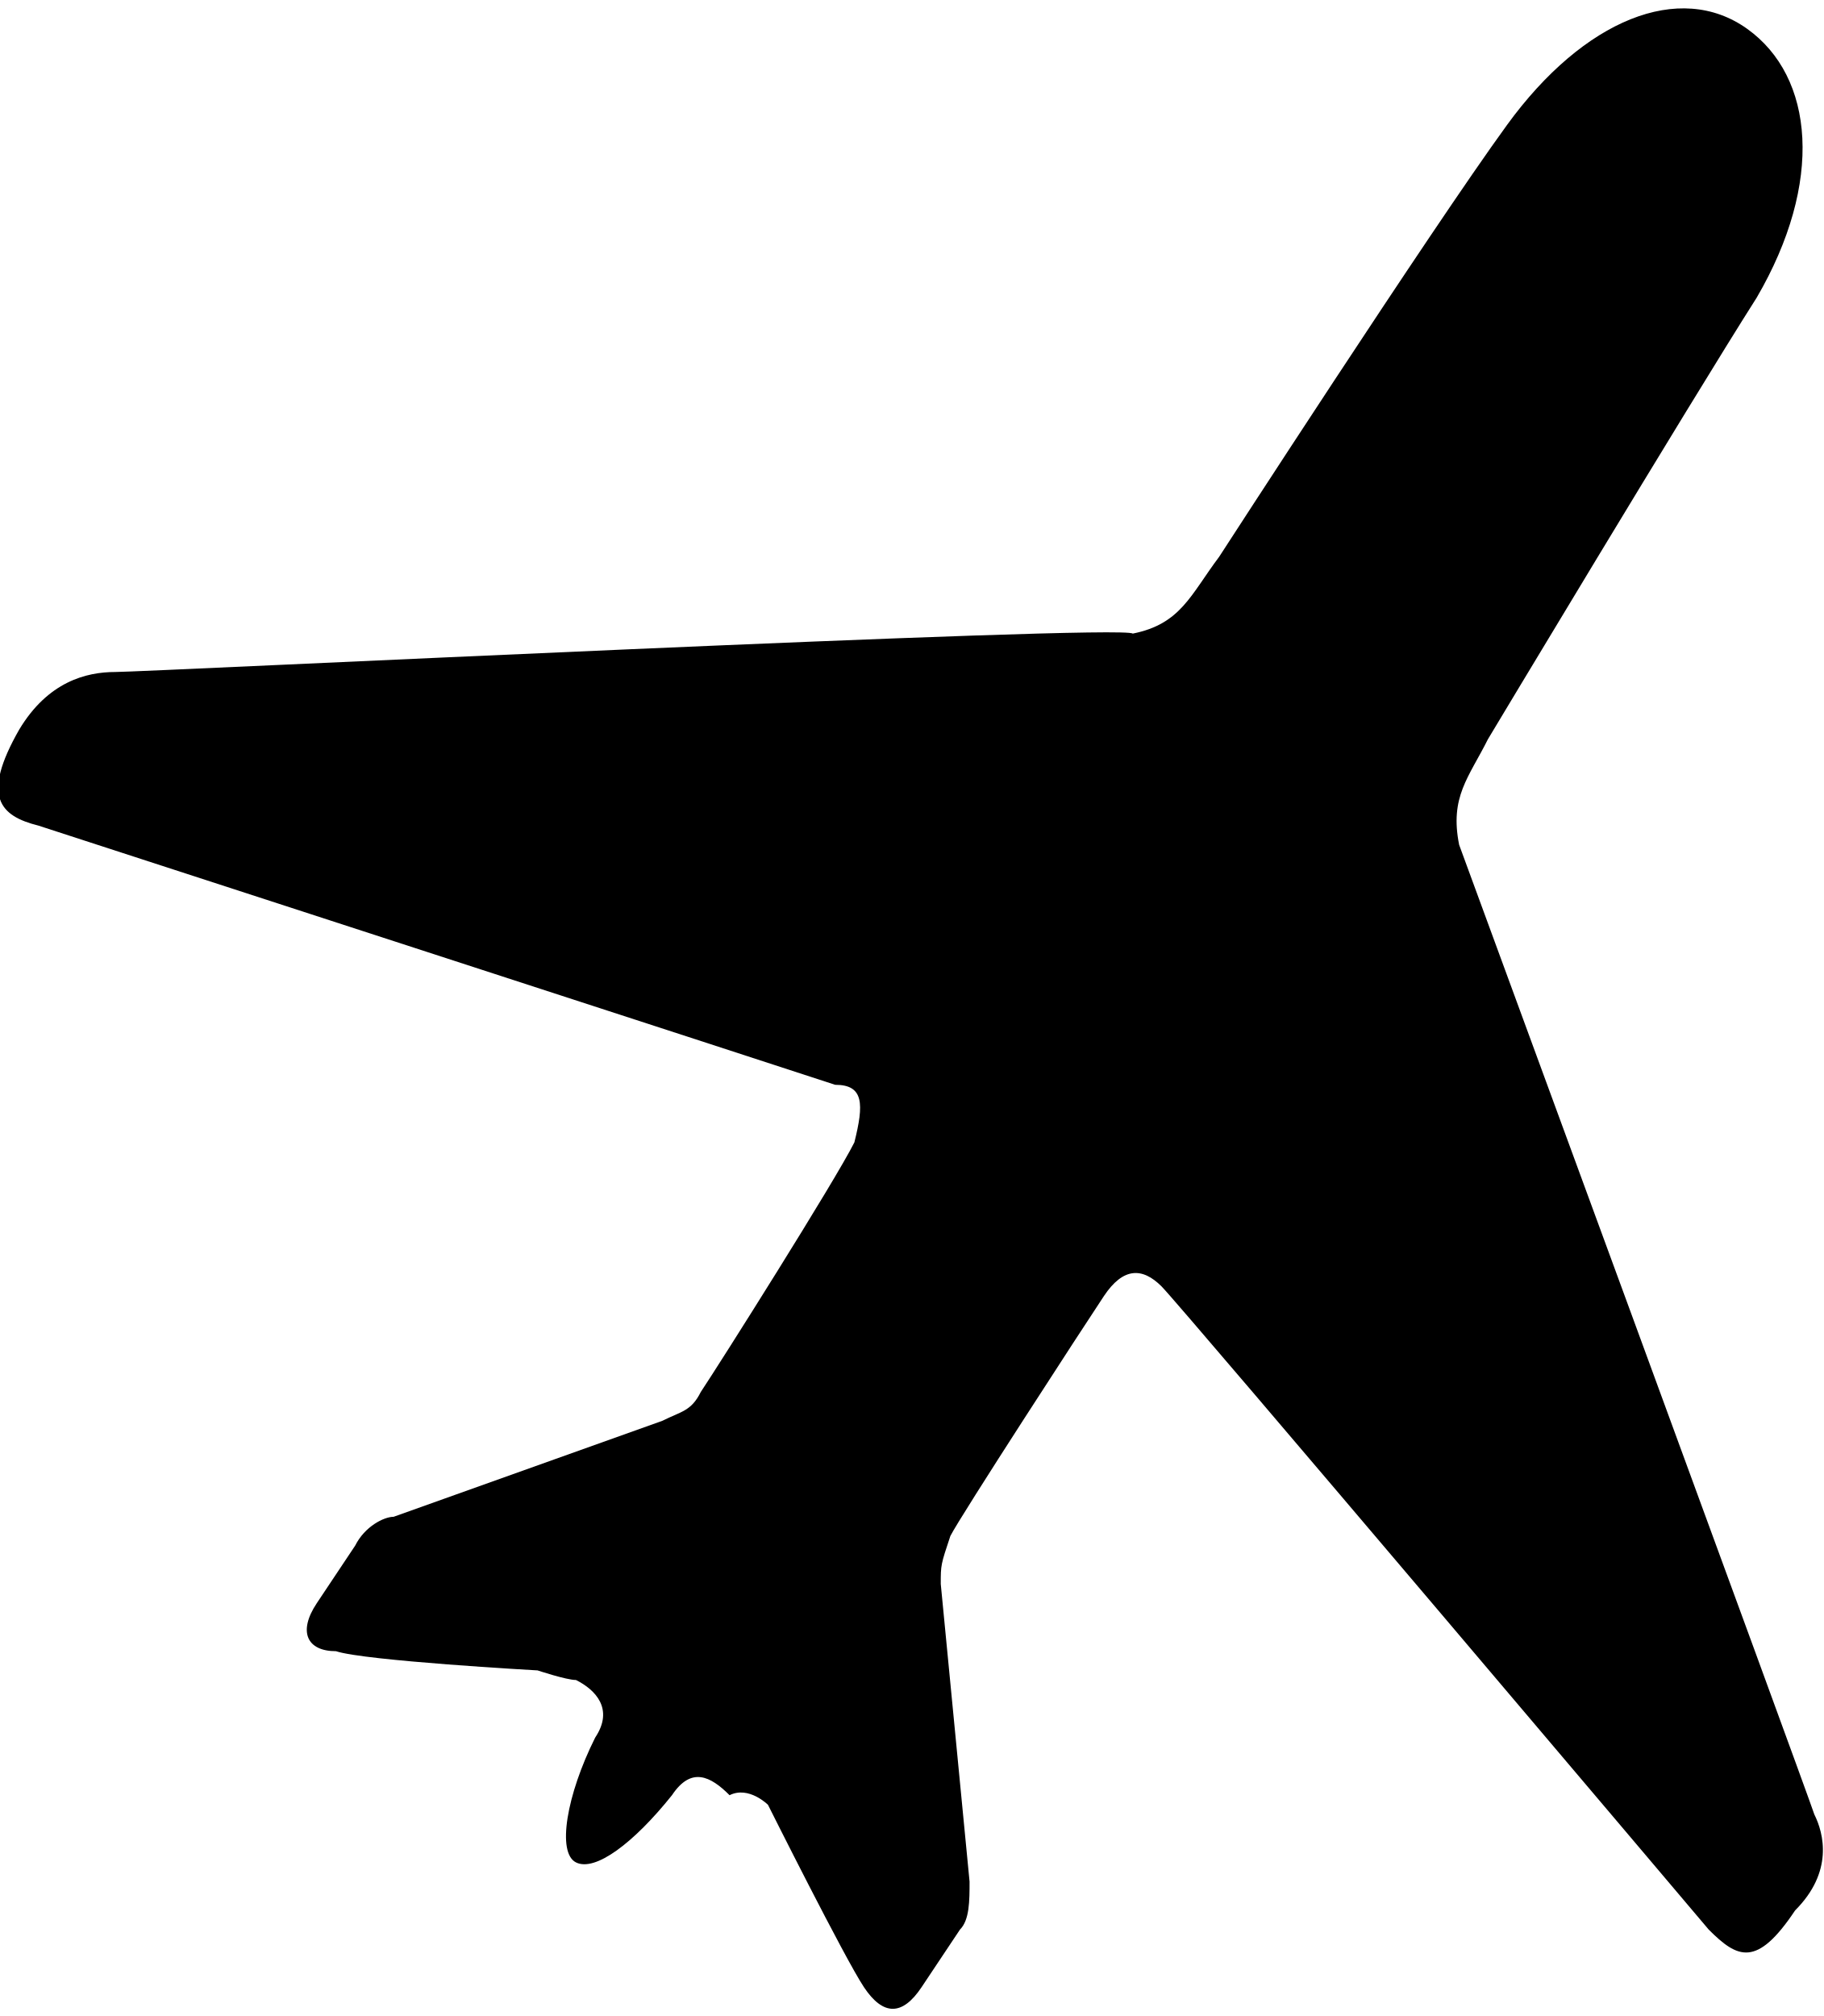
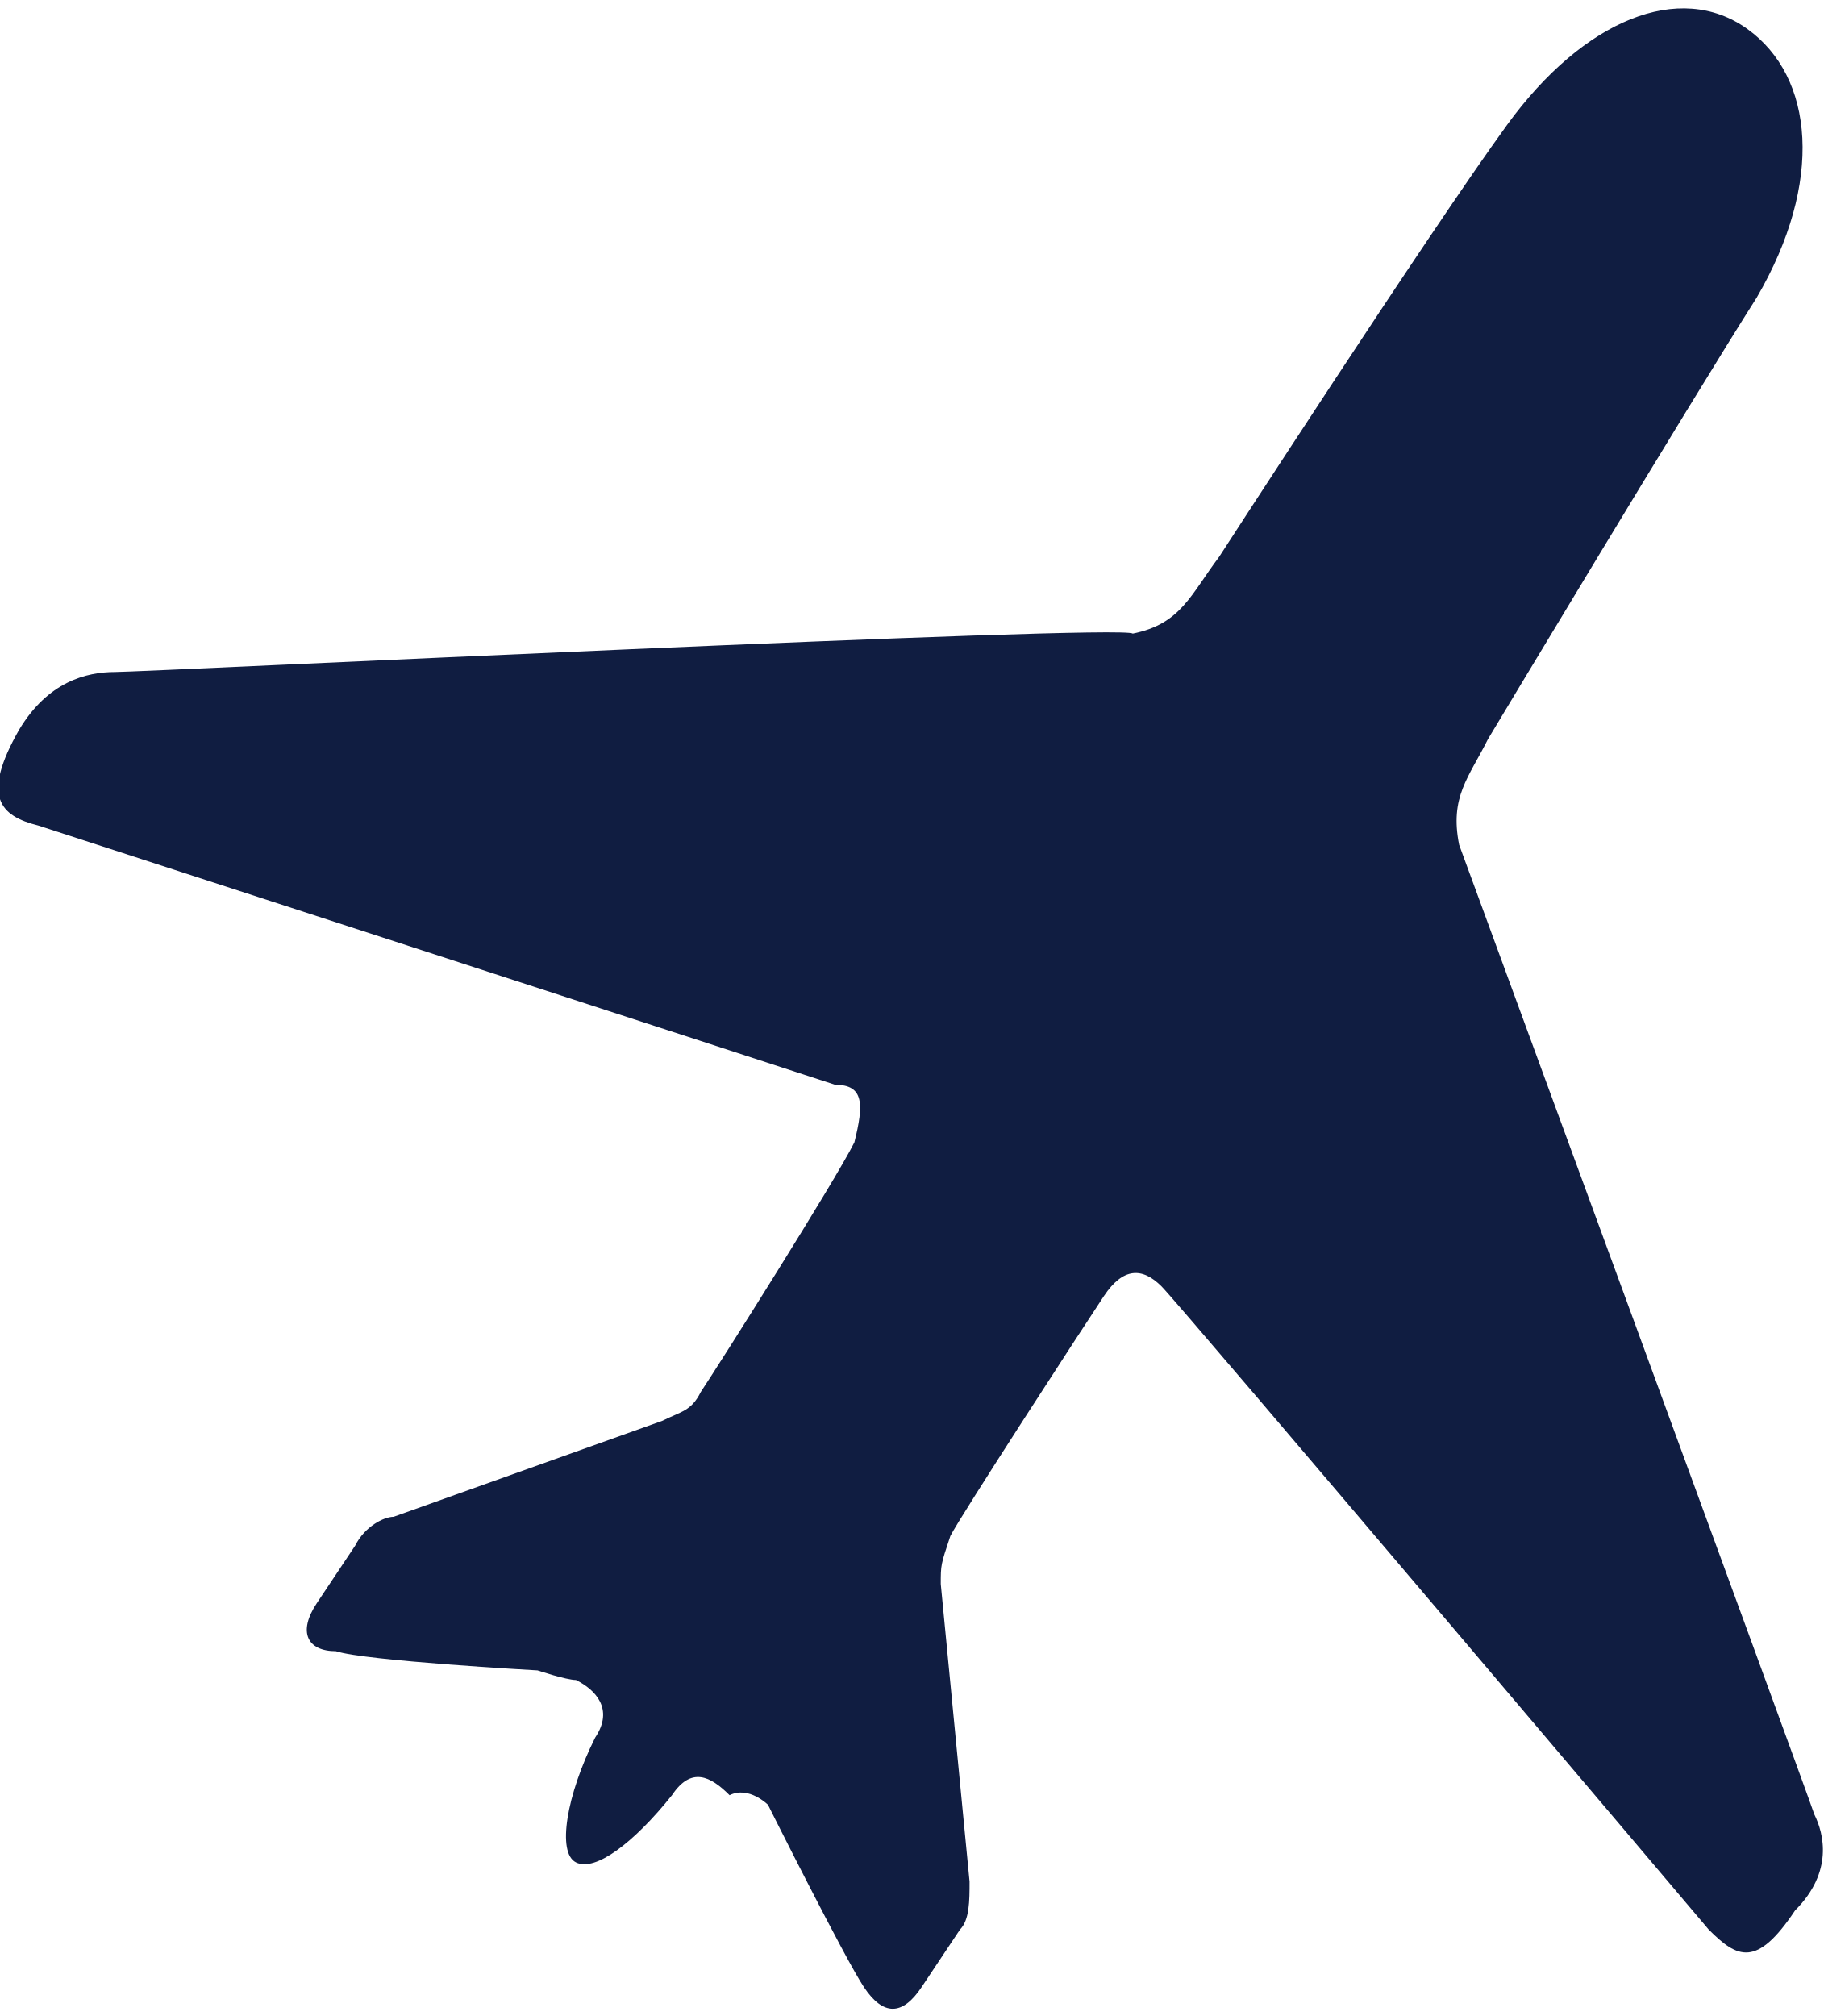
<svg xmlns="http://www.w3.org/2000/svg" viewBox="0 0 19 21">
-   <path d="M18.9 18.9c-.1-.3-3.7-10.1-3.7-10.1-.1-.5.1-.7.3-1.1 0 0 2.1-3.5 2.8-4.6.7-1.2.6-2.3-.1-2.8s-1.7-.1-2.5 1-3 4.5-3 4.5c-.3.4-.4.7-.9.8-.1-.1-10.3.4-10.6.4-.3 0-.7.1-1 .6-.4.7-.2.9.2 1 0 0 8 2.6 8.3 2.7.3 0 .3.2.2.6-.2.4-1.4 2.3-1.6 2.6-.1.2-.2.2-.4.3l-2.8 1c-.1 0-.3.1-.4.3l-.4.6c-.2.3-.1.5.2.5.3.1 2.1.2 2.1.2s.3.1.4.1c.2.1.4.3.2.6-.3.6-.4 1.2-.2 1.3s.6-.2 1-.7c.2-.3.4-.2.6 0 .2-.1.4.1.4.1s.8 1.6 1 1.9c.2.3.4.3.6 0l.4-.6c.1-.1.1-.3.1-.5l-.3-3.1c0-.2 0-.2.1-.5.1-.2 1.4-2.2 1.6-2.5.2-.3.4-.3.6-.1.2.2 5.7 6.7 5.7 6.7.3.3.5.4.9-.2.4-.4.3-.8.2-1z" />
+   <path d="M18.9 18.9c-.1-.3-3.7-10.1-3.7-10.1-.1-.5.1-.7.3-1.1 0 0 2.1-3.5 2.8-4.6.7-1.2.6-2.3-.1-2.8s-1.7-.1-2.5 1-3 4.5-3 4.5c-.3.4-.4.7-.9.8-.1-.1-10.3.4-10.6.4-.3 0-.7.1-1 .6-.4.7-.2.9.2 1 0 0 8 2.6 8.3 2.7.3 0 .3.2.2.6-.2.4-1.4 2.3-1.6 2.6-.1.2-.2.2-.4.3l-2.8 1c-.1 0-.3.1-.4.3l-.4.6c-.2.3-.1.5.2.5.3.1 2.1.2 2.1.2s.3.1.4.1c.2.1.4.3.2.6-.3.6-.4 1.2-.2 1.3s.6-.2 1-.7c.2-.3.4-.2.6 0 .2-.1.4.1.4.1s.8 1.6 1 1.9c.2.3.4.3.6 0l.4-.6c.1-.1.1-.3.1-.5l-.3-3.1c0-.2 0-.2.1-.5.1-.2 1.4-2.2 1.6-2.5.2-.3.4-.3.6-.1.2.2 5.7 6.7 5.7 6.7.3.3.5.4.9-.2.4-.4.3-.8.2-1z" fill="#101D41" />
</svg>
